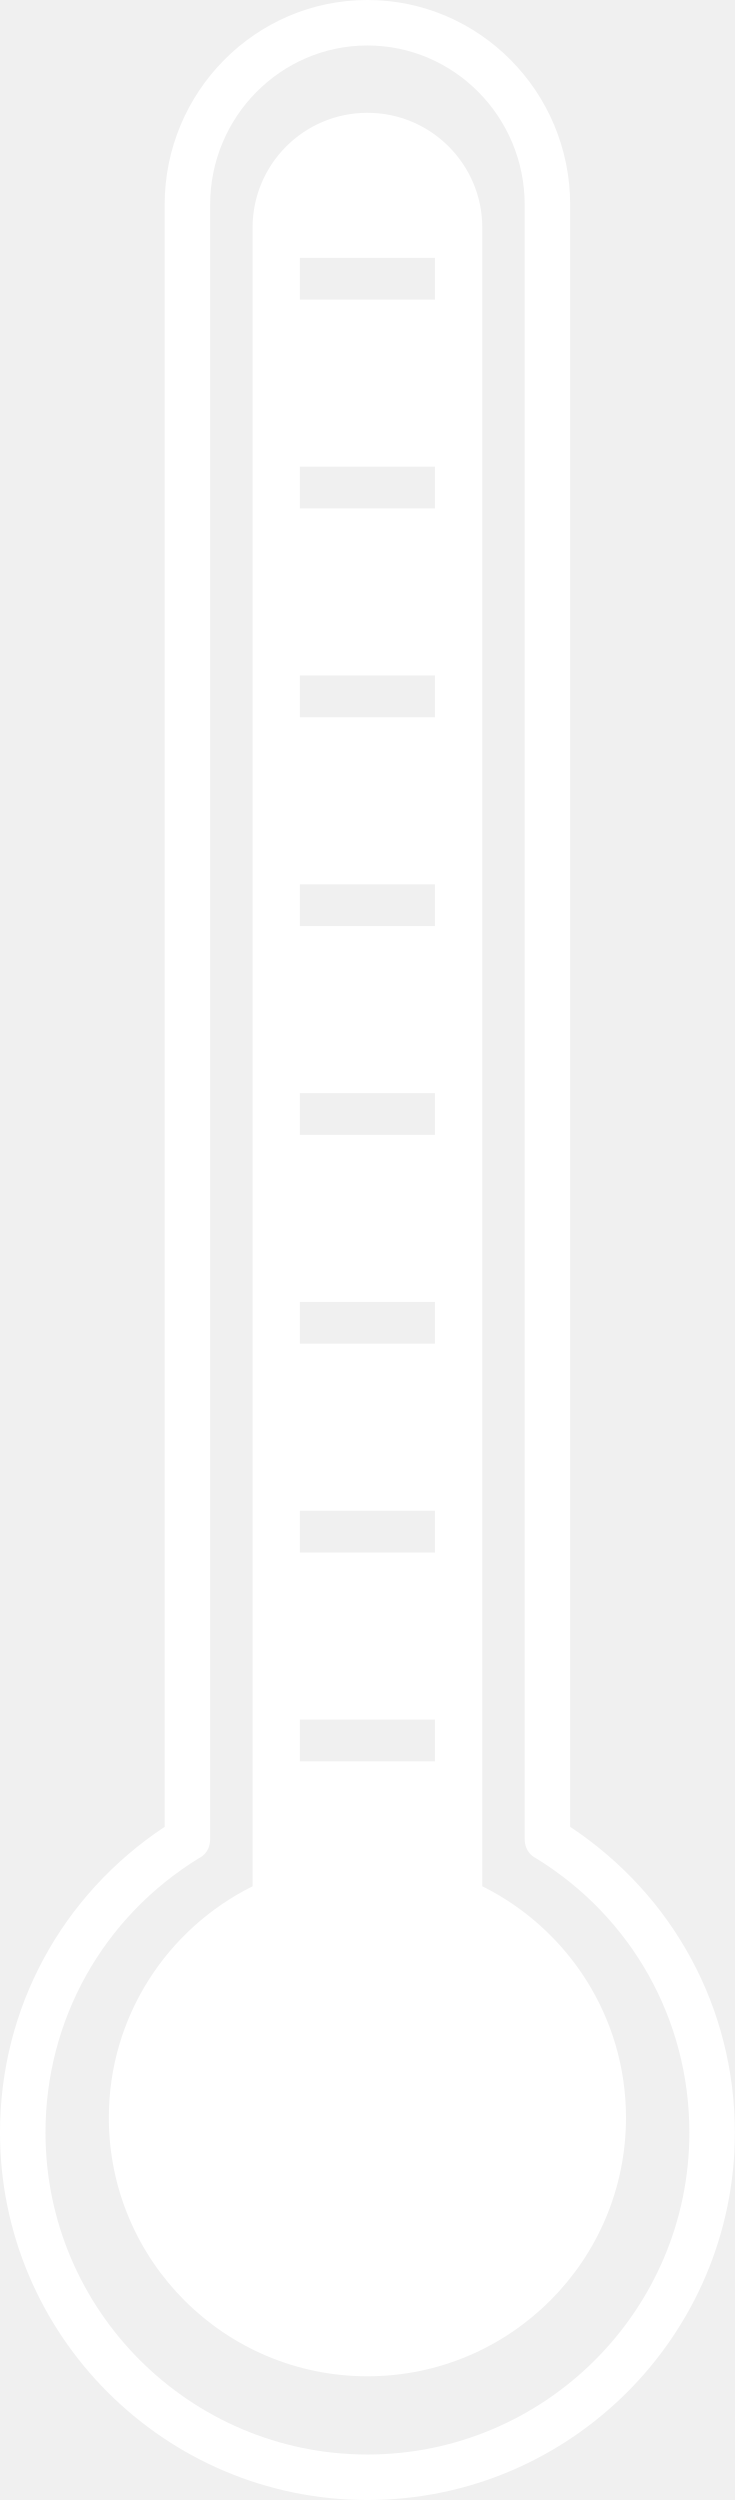
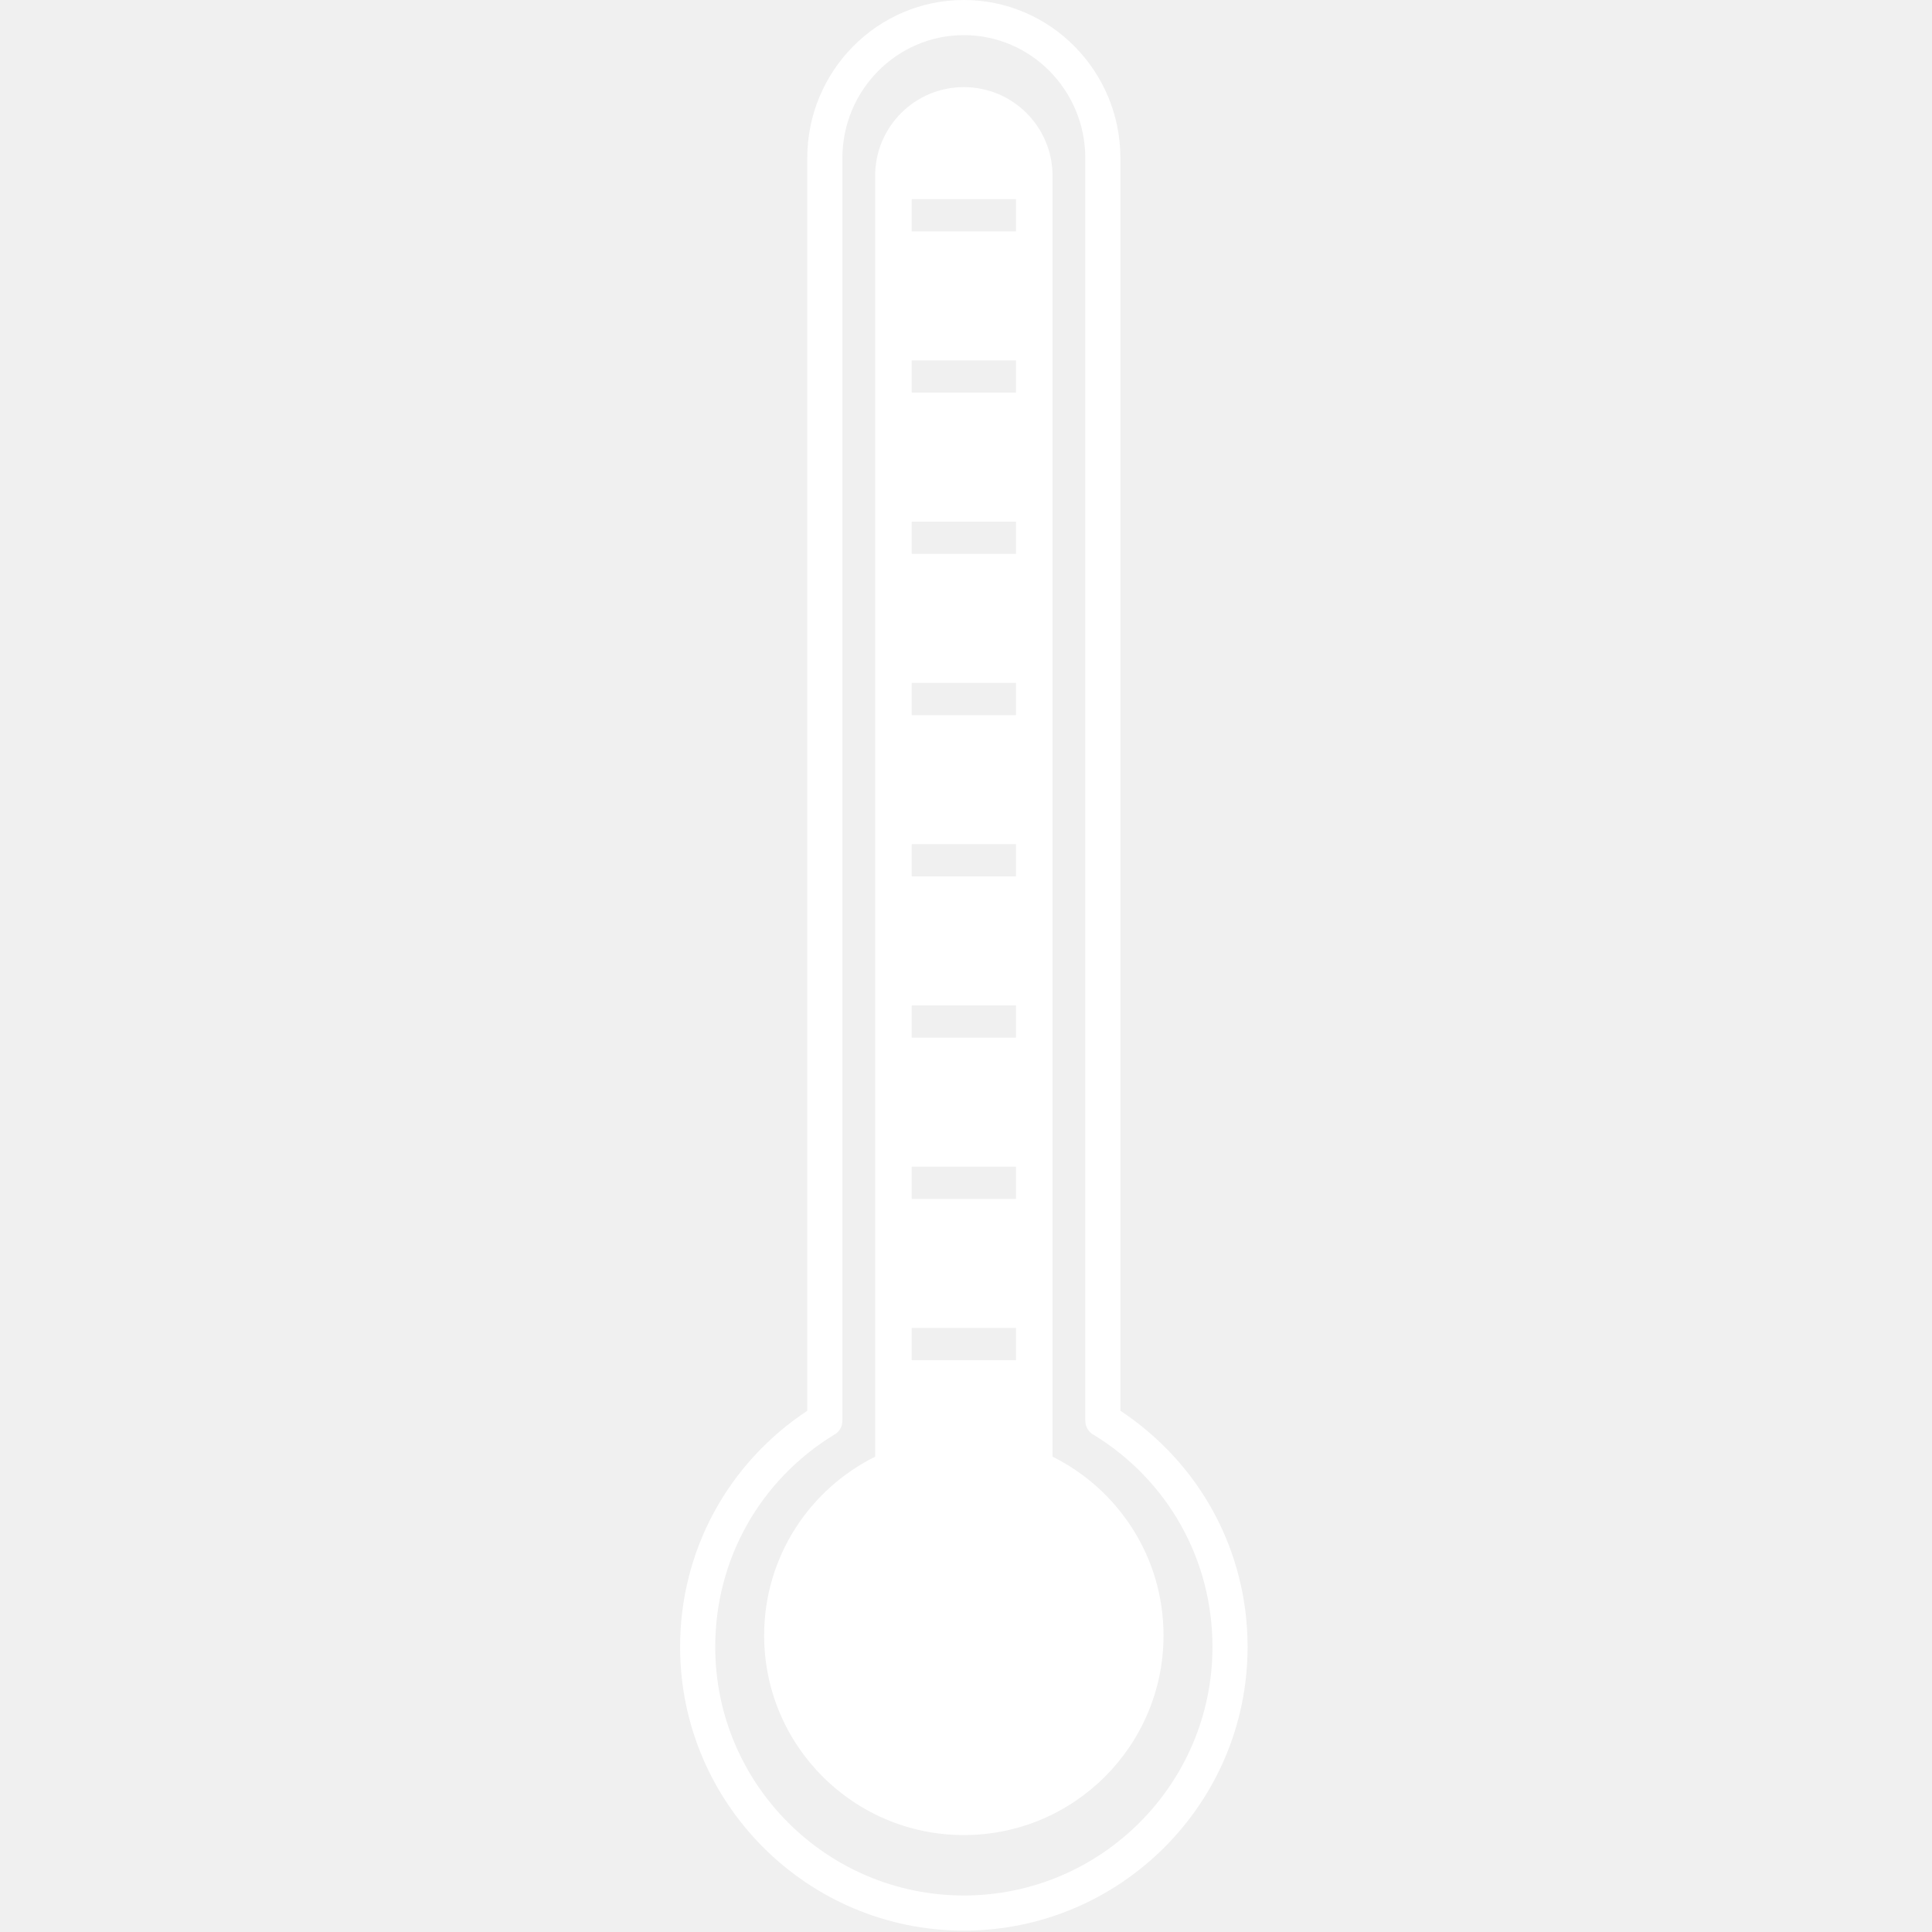
- <svg xmlns="http://www.w3.org/2000/svg" version="1.1" id="svg2" width="32.311" height="109.921" viewBox="0 0 32.311 109.921">
+ <svg xmlns="http://www.w3.org/2000/svg" version="1.1" id="svg2" width="110" height="110" viewBox="0 0 110 110">
  <defs id="defs6">
    <clipPath clipPathUnits="userSpaceOnUse" id="clipPath34">
      <path d="M 0,768 H 1366 V 0 H 0 Z" id="path32" />
    </clipPath>
  </defs>
-   <g id="g10" transform="matrix(1.333333,0,0,-1.333333,-892.1506,530.6986)">
+   <g id="g10" transform="matrix(1.333333,0,0,-1.333333,-853.4285,530.6986)">
    <g id="g28">
      <g id="g30" clip-path="url(#clipPath34)">
        <path d="m 683.456,388.144 h -4.454 v 1.377 h 4.454 z m 0,-6.886 h -4.454 v 1.378 h 4.454 z m 0,-6.886 h -4.454 v 1.377 h 4.454 z m 0,-6.886 h -4.454 v 1.377 h 4.454 z m 0,-6.886 h -4.454 v 1.377 h 4.454 z m 0,-6.886 h -4.454 v 1.377 h 4.454 z m 0,-6.886 h -4.454 v 1.377 h 4.454 z m 0,-6.887 h -4.454 v 1.377 h 4.454 z m 1.561,-4.119 v 54.695 c 0,2.091 -1.696,3.787 -3.788,3.787 -2.092,0 -3.787,-1.696 -3.787,-3.787 v -54.696 c -2.807,-1.395 -4.74,-4.284 -4.74,-7.631 0,-4.709 3.818,-8.527 8.527,-8.527 4.709,0 8.527,3.818 8.527,8.527 0,3.347 -1.933,6.236 -4.739,7.632" style="fill:#ffffff;fill-opacity:1;fill-rule:nonzero;stroke:none" id="path36" />
        <g id="g38" transform="translate(681.229,317.083)">
          <path d="m 0,0 c -5.854,0 -10.616,4.763 -10.616,10.616 0,3.719 1.894,7.103 5.066,9.053 0,0 0.364,0.149 0.364,0.627 v 53.895 c 0,2.895 2.327,5.25 5.186,5.25 2.86,0 5.186,-2.355 5.186,-5.25 V 20.302 c 0,-0.478 0.362,-0.632 0.362,-0.632 3.174,-1.949 5.069,-5.334 5.069,-9.054 C 10.617,4.763 5.854,0 0,0 m 6.686,20.699 v 53.492 c 0,3.723 -2.999,6.75 -6.686,6.75 -3.687,0 -6.686,-3.027 -6.686,-6.75 V 20.699 c -3.4,-2.255 -5.43,-5.983 -5.43,-10.083 0,-6.68 5.435,-12.116 12.116,-12.116 6.681,0 12.117,5.436 12.117,12.116 0,4.101 -2.031,7.828 -5.431,10.083" style="fill:#ffffff;fill-opacity:1;fill-rule:nonzero;stroke:none" id="path40" />
        </g>
      </g>
    </g>
  </g>
</svg>
